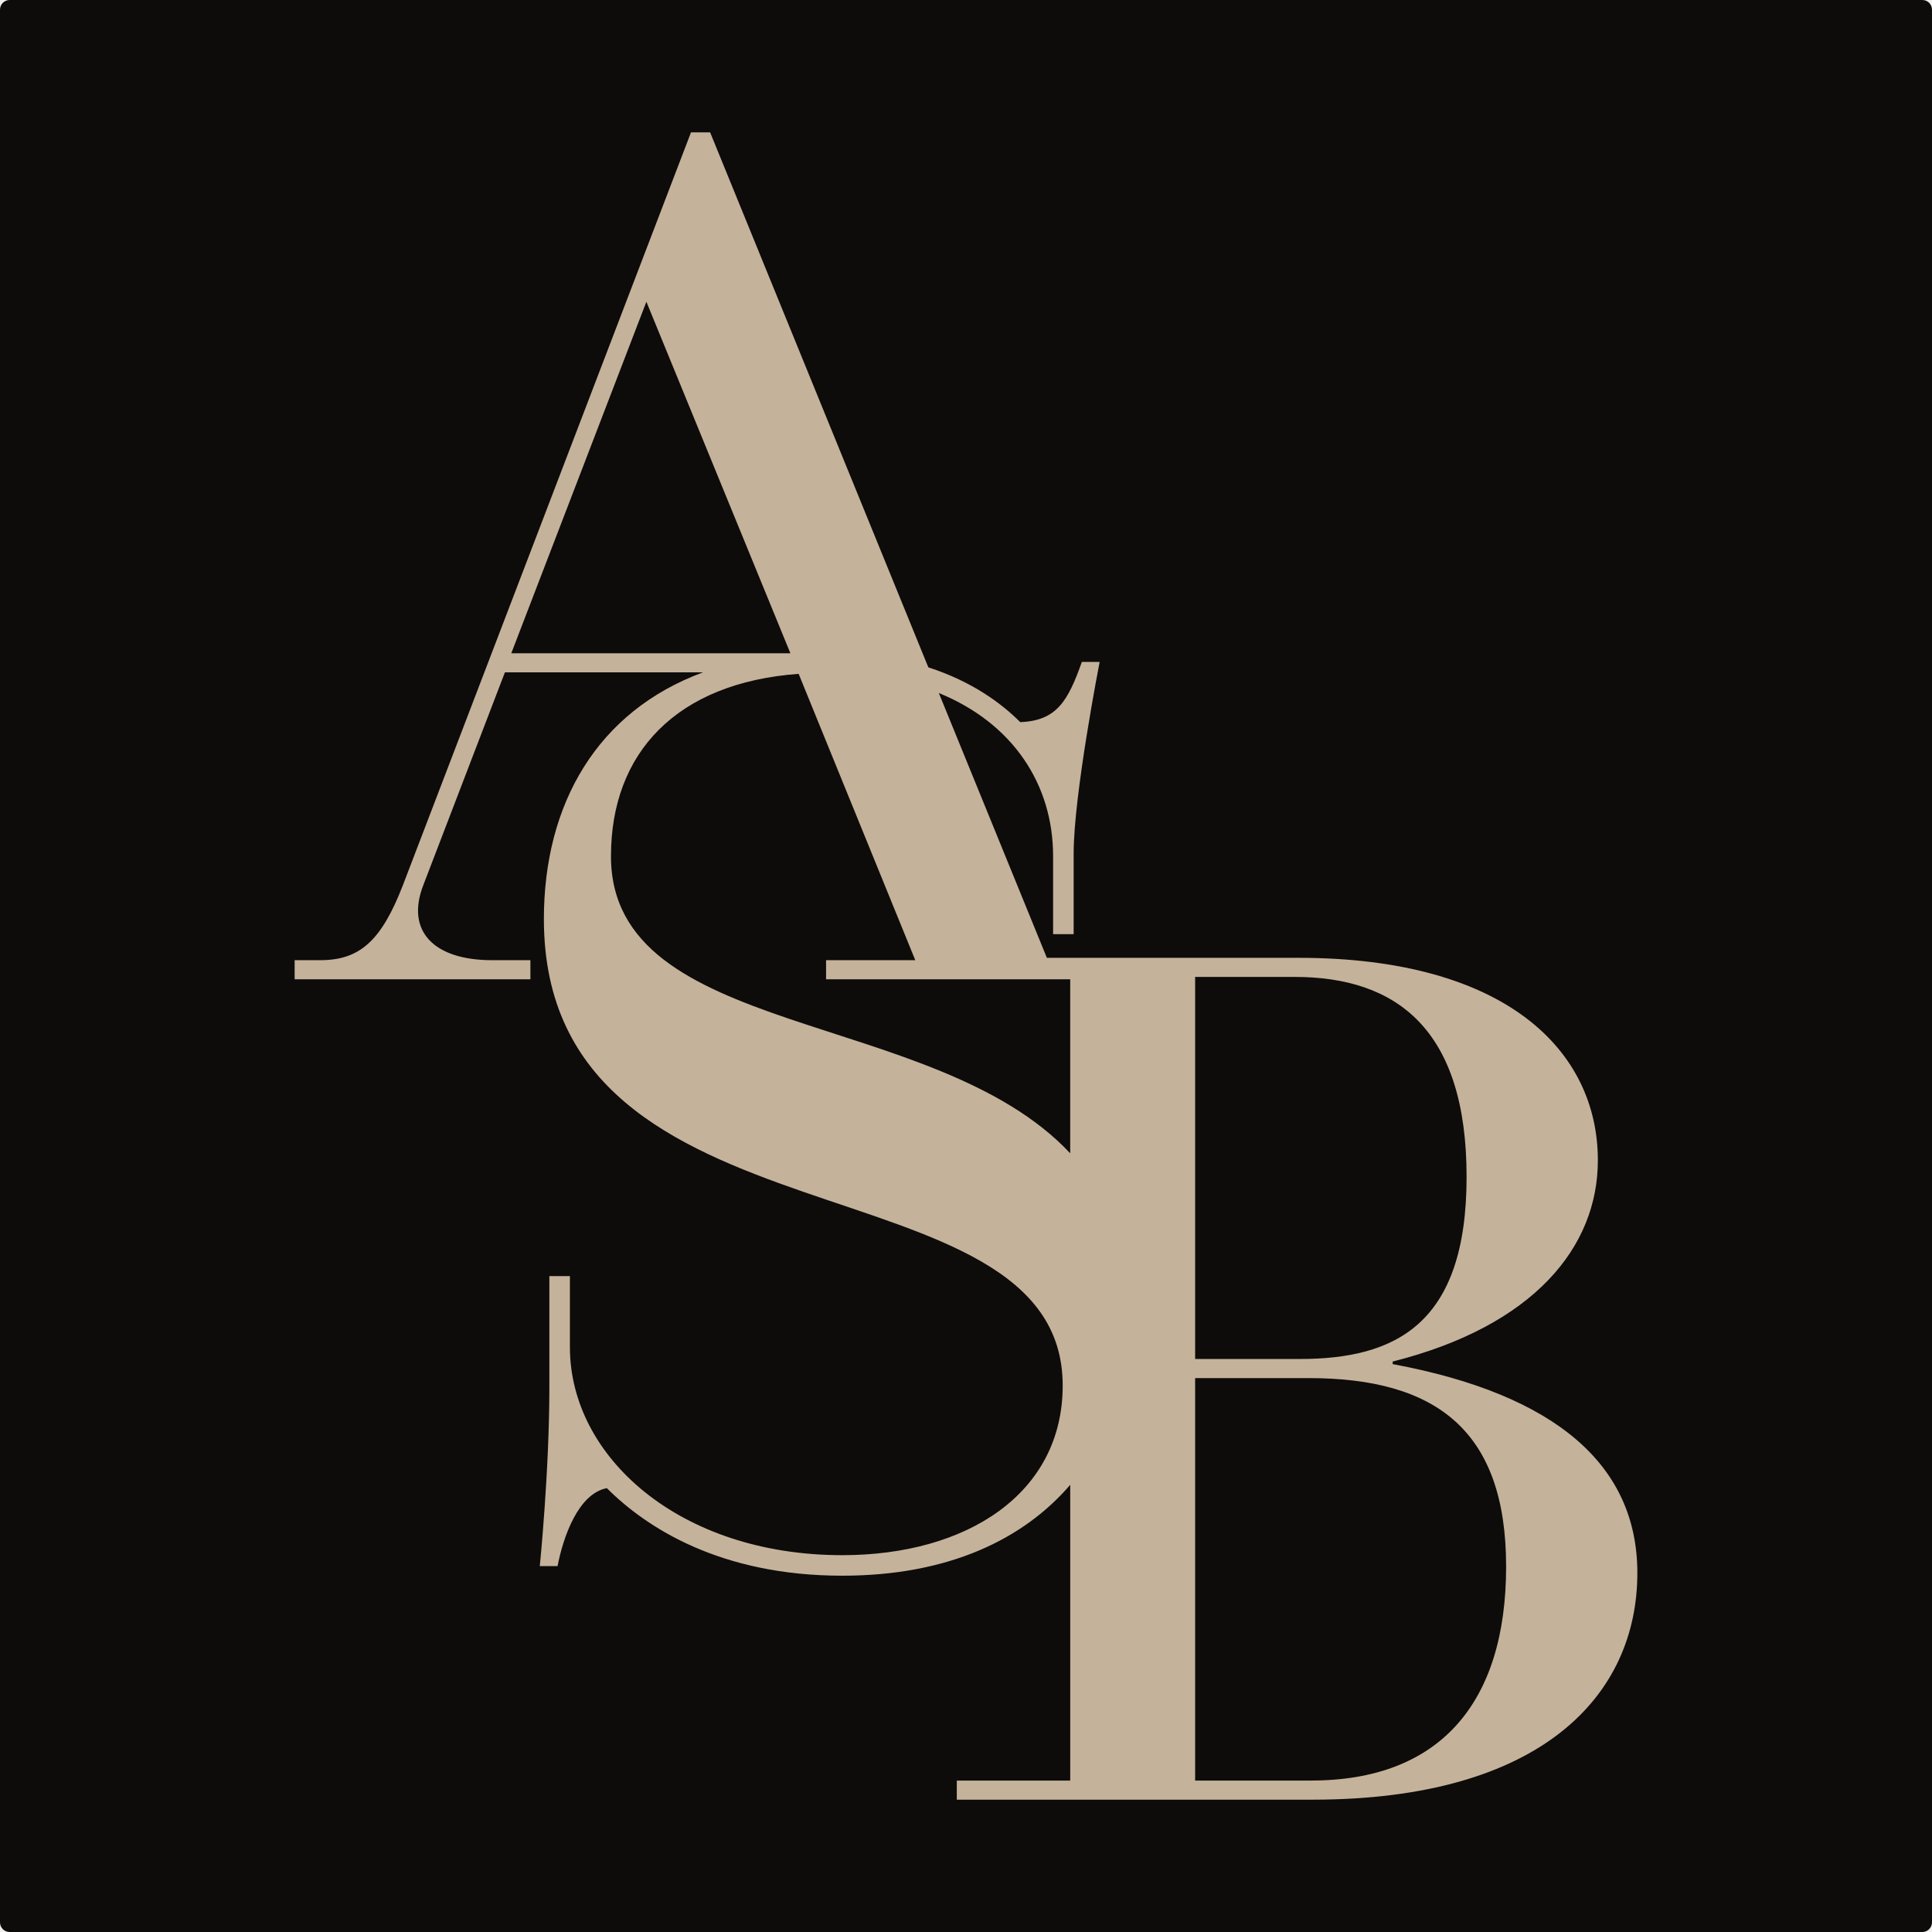
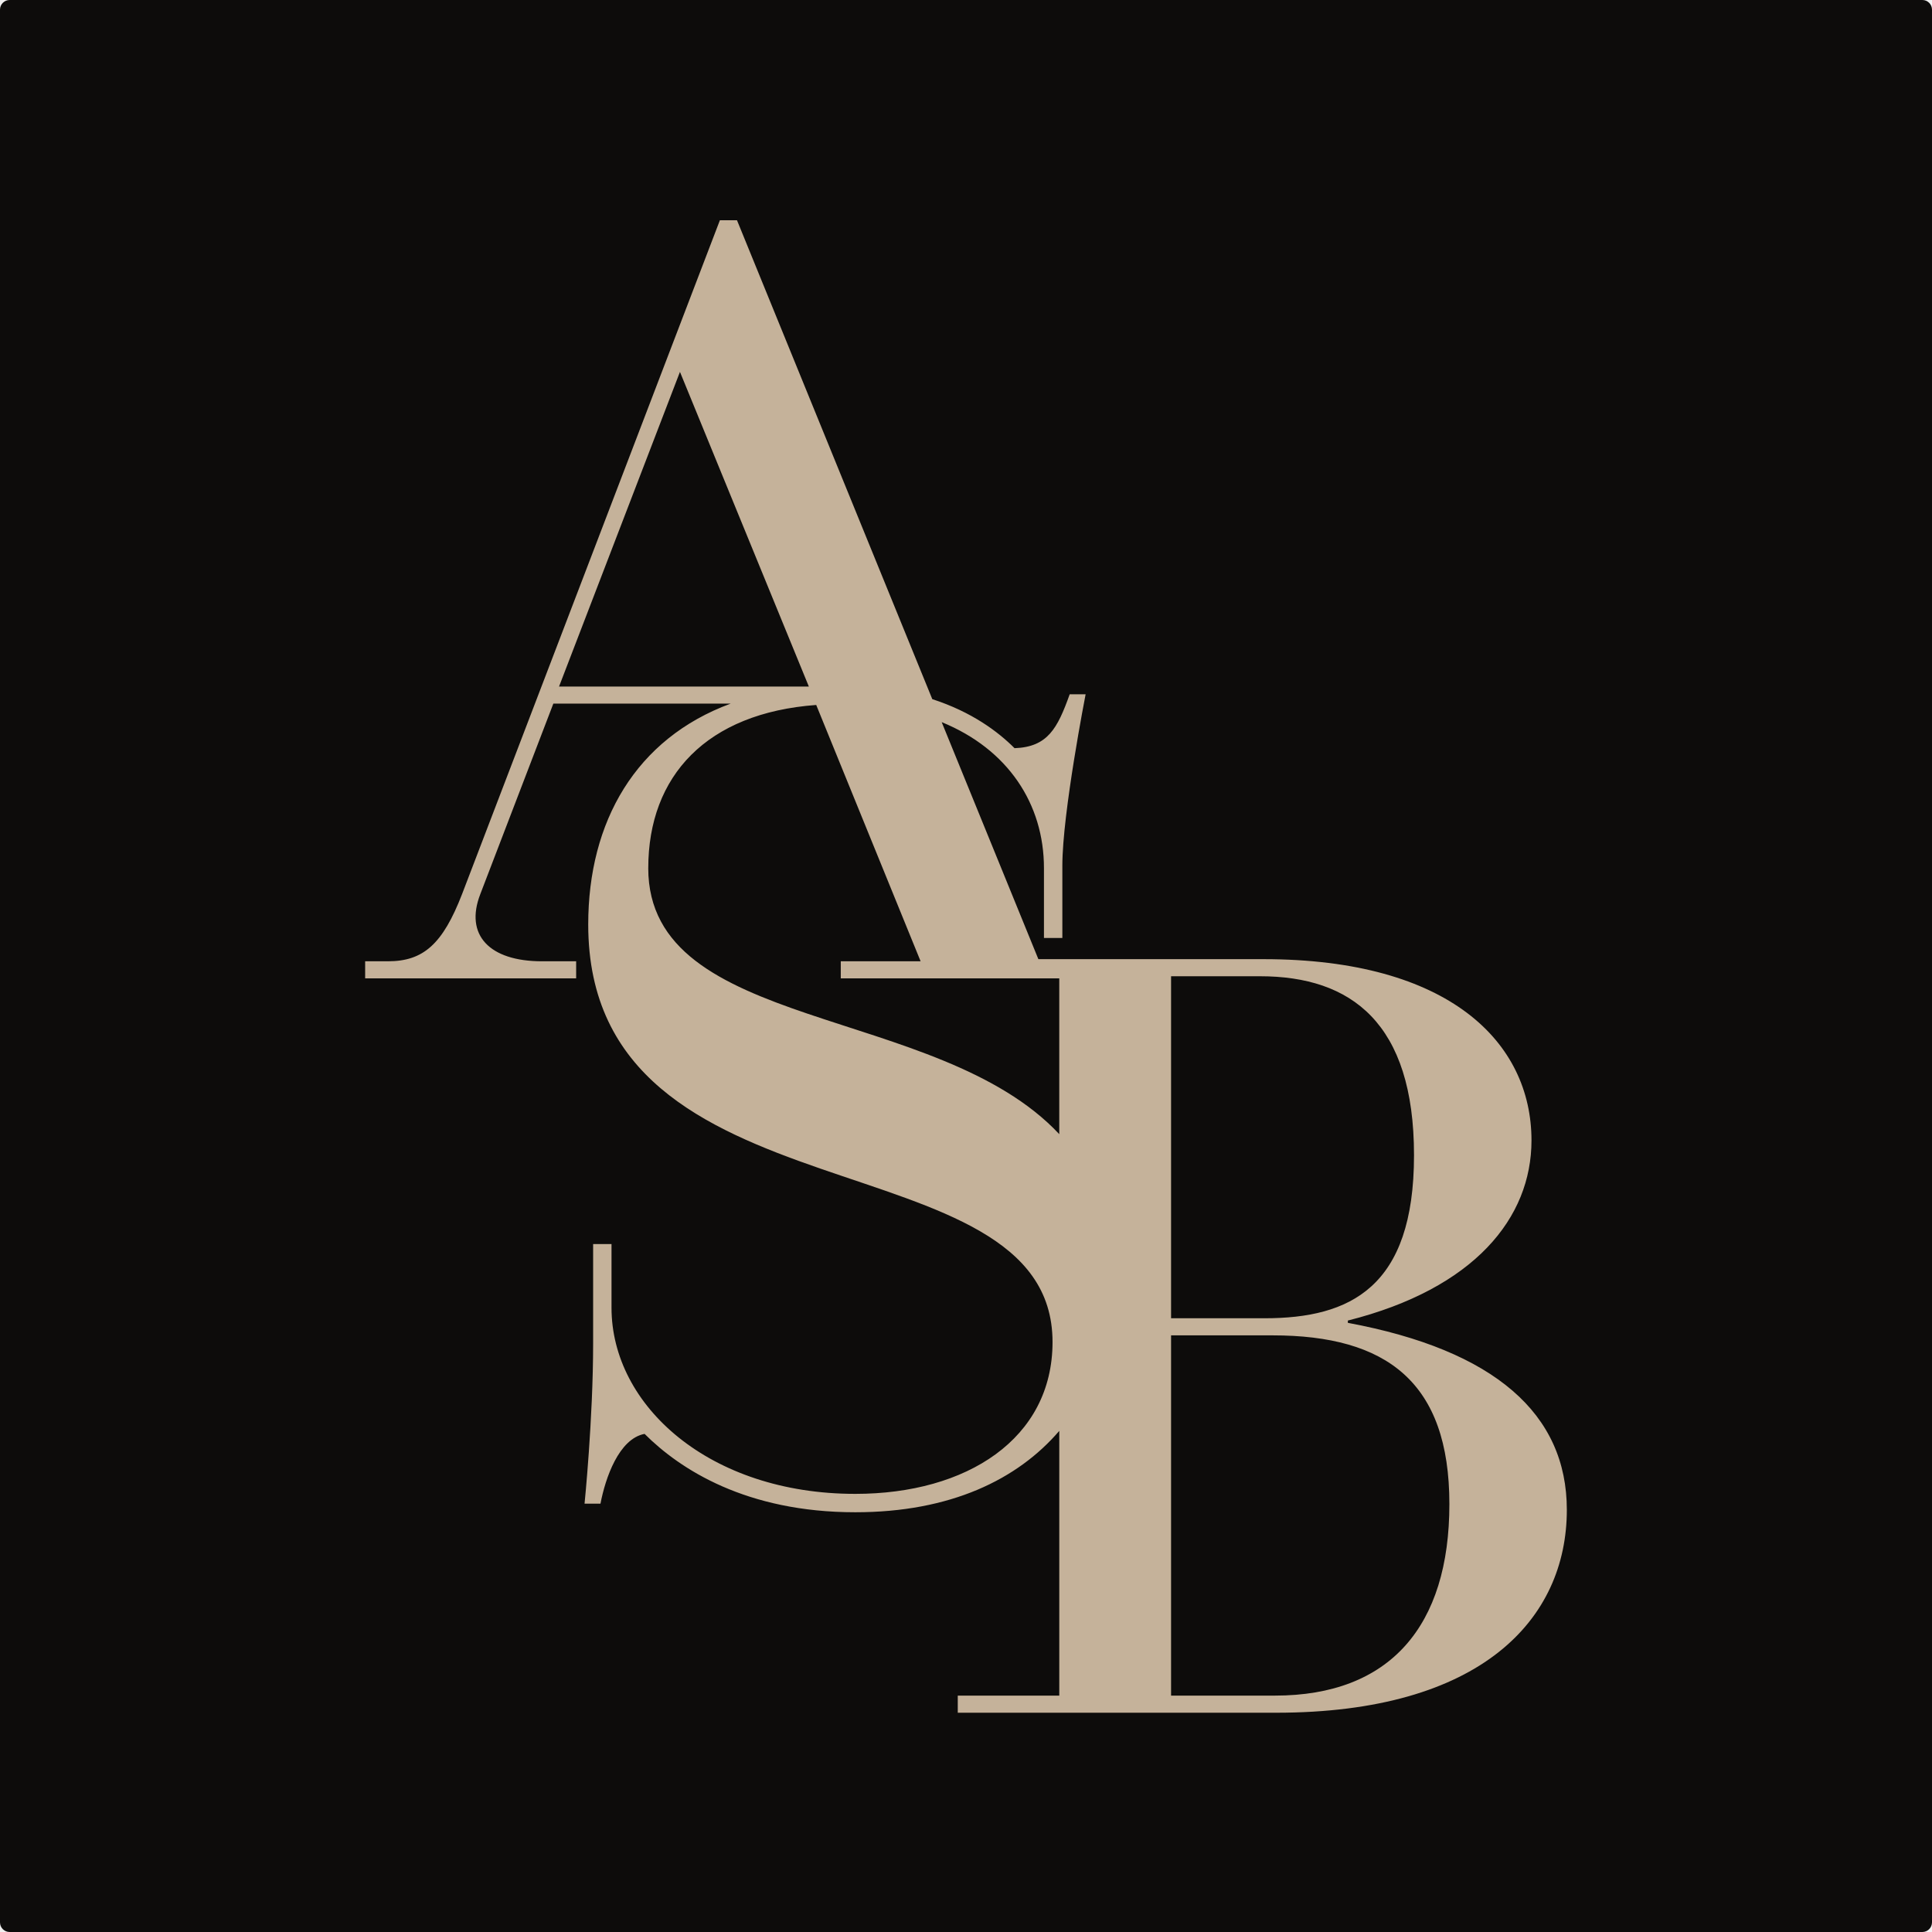
<svg xmlns="http://www.w3.org/2000/svg" width="2000" height="2000" viewBox="0 0 2000 2000" fill="none">
  <rect width="2000" height="2000" rx="10" fill="#0D0C0B" />
  <g clip-path="url(#clip0_765_1364)">
-     <path d="M1441.68 1412.11V1409.47C1588.12 1372.55 1654.1 1290.8 1654.1 1201.16C1654.1 1087.77 1559.11 991.528 1344.06 991.528H1083.71L971.873 717.413C1048.46 748.66 1090.17 811.906 1090.17 886.307V967.026H1111.44V883.483C1111.44 822.593 1138.36 685.231 1138.36 685.231H1119.94C1105.77 724.889 1094.42 746.12 1056.16 747.543C1037.05 728.445 1006.74 705.629 961.017 690.838L735.107 137H715.326L417.142 916.193C394.717 974.198 372.293 993.986 331.389 993.986H305V1013.75H549.065V993.986H509.482C448.796 993.986 419.764 963.653 438.245 916.193L522.676 696.019H727.727C618.127 736.449 563.032 832.365 563.032 951.422C563.032 1302.62 1100.1 1192.16 1100.1 1434.31C1100.1 1546.18 1000.9 1609.91 871.95 1609.91C703.331 1609.91 589.969 1507.96 589.969 1394.66V1321.03H568.704V1435.74C568.704 1523.53 558.783 1621.25 558.783 1621.25H577.202C582.874 1591.51 598.467 1546.2 628.21 1540.53C669.298 1581.59 745.821 1631.16 871.95 1631.16C982.079 1631.16 1059.62 1593.31 1107.9 1537.06V1843.25H990.475V1863.02H1358.55C1596.03 1863.02 1694.98 1754.91 1694.98 1628.34C1694.98 1517.59 1611.87 1443.76 1441.66 1412.11H1441.68ZM1237.18 1011.3H1340.09C1445.65 1011.3 1518.21 1065.36 1518.21 1218.28C1518.21 1371.21 1444.33 1406.83 1345.38 1406.83H1237.2V1011.3H1237.18ZM669.135 312.355L818.217 676.251H529.283L669.135 312.355ZM632.48 886.286C632.48 779.298 700.322 706.827 826.756 697.563L947.497 993.986H855.137V1013.75H1107.88V1193.9C966.791 1043.13 632.459 1076.23 632.459 886.266L632.48 886.286ZM1357.25 1843.23H1237.2V1426.59H1354.63C1486.55 1426.59 1559.13 1480.66 1559.13 1621.72C1559.13 1762.78 1490.52 1843.21 1357.27 1843.21L1357.25 1843.23Z" fill="#C5B29A" />
+     <path d="M1395.29 1369.39V1367.03C1526.35 1333.98 1585.39 1260.8 1585.39 1180.56C1585.39 1079.06 1500.39 992.916 1307.92 992.916H1074.92L974.827 747.547C1043.37 775.517 1080.7 832.131 1080.7 898.729V970.984H1099.74V896.202C1099.74 841.697 1123.83 718.739 1123.83 718.739H1107.34C1094.66 754.239 1084.51 773.244 1050.26 774.517C1033.16 757.422 1006.03 736.999 965.111 723.759L762.93 228H745.227L478.363 925.481C458.294 977.403 438.225 995.117 401.617 995.117H378V1012.81H596.429V995.117H561.004C506.692 995.117 480.71 967.965 497.249 925.481L572.812 728.396H756.325C658.237 764.587 608.929 850.445 608.929 957.017C608.929 1271.39 1089.58 1172.51 1089.58 1389.27C1089.58 1489.4 1000.81 1546.45 885.4 1546.45C734.492 1546.45 633.037 1455.19 633.037 1353.77V1287.86H614.005V1390.54C614.005 1469.12 605.126 1556.6 605.126 1556.6H621.611C626.687 1529.98 640.643 1489.42 667.262 1484.35C704.033 1521.1 772.519 1565.48 885.4 1565.48C983.961 1565.48 1053.36 1531.59 1096.57 1481.24V1755.32H991.476V1773.02H1320.89C1533.43 1773.02 1621.98 1676.25 1621.98 1562.95C1621.98 1463.81 1547.6 1397.73 1395.27 1369.39H1395.29ZM1212.27 1010.61H1304.37C1398.84 1010.61 1463.78 1059.01 1463.78 1195.89C1463.78 1332.78 1397.66 1364.66 1309.1 1364.66H1212.29V1010.61H1212.27ZM703.888 384.966L837.311 710.701H578.726L703.888 384.966ZM671.083 898.711C671.083 802.942 731.799 738.072 844.953 729.779L953.012 995.117H870.353V1012.81H1096.55V1174.07C970.279 1039.11 671.064 1068.74 671.064 898.693L671.083 898.711ZM1319.73 1755.3H1212.29V1382.36H1317.38C1435.45 1382.36 1500.4 1430.75 1500.4 1557.02C1500.4 1683.29 1439 1755.29 1319.75 1755.29L1319.73 1755.3Z" fill="#C5B29A" />
  </g>
  <defs>
    <clipPath id="clip0_765_1364">
-       <rect width="1390" height="1726" fill="white" transform="translate(305 137)" />
+       <rect width="1244" height="1545" fill="white" transform="translate(378 228)" />
    </clipPath>
  </defs>
</svg>
